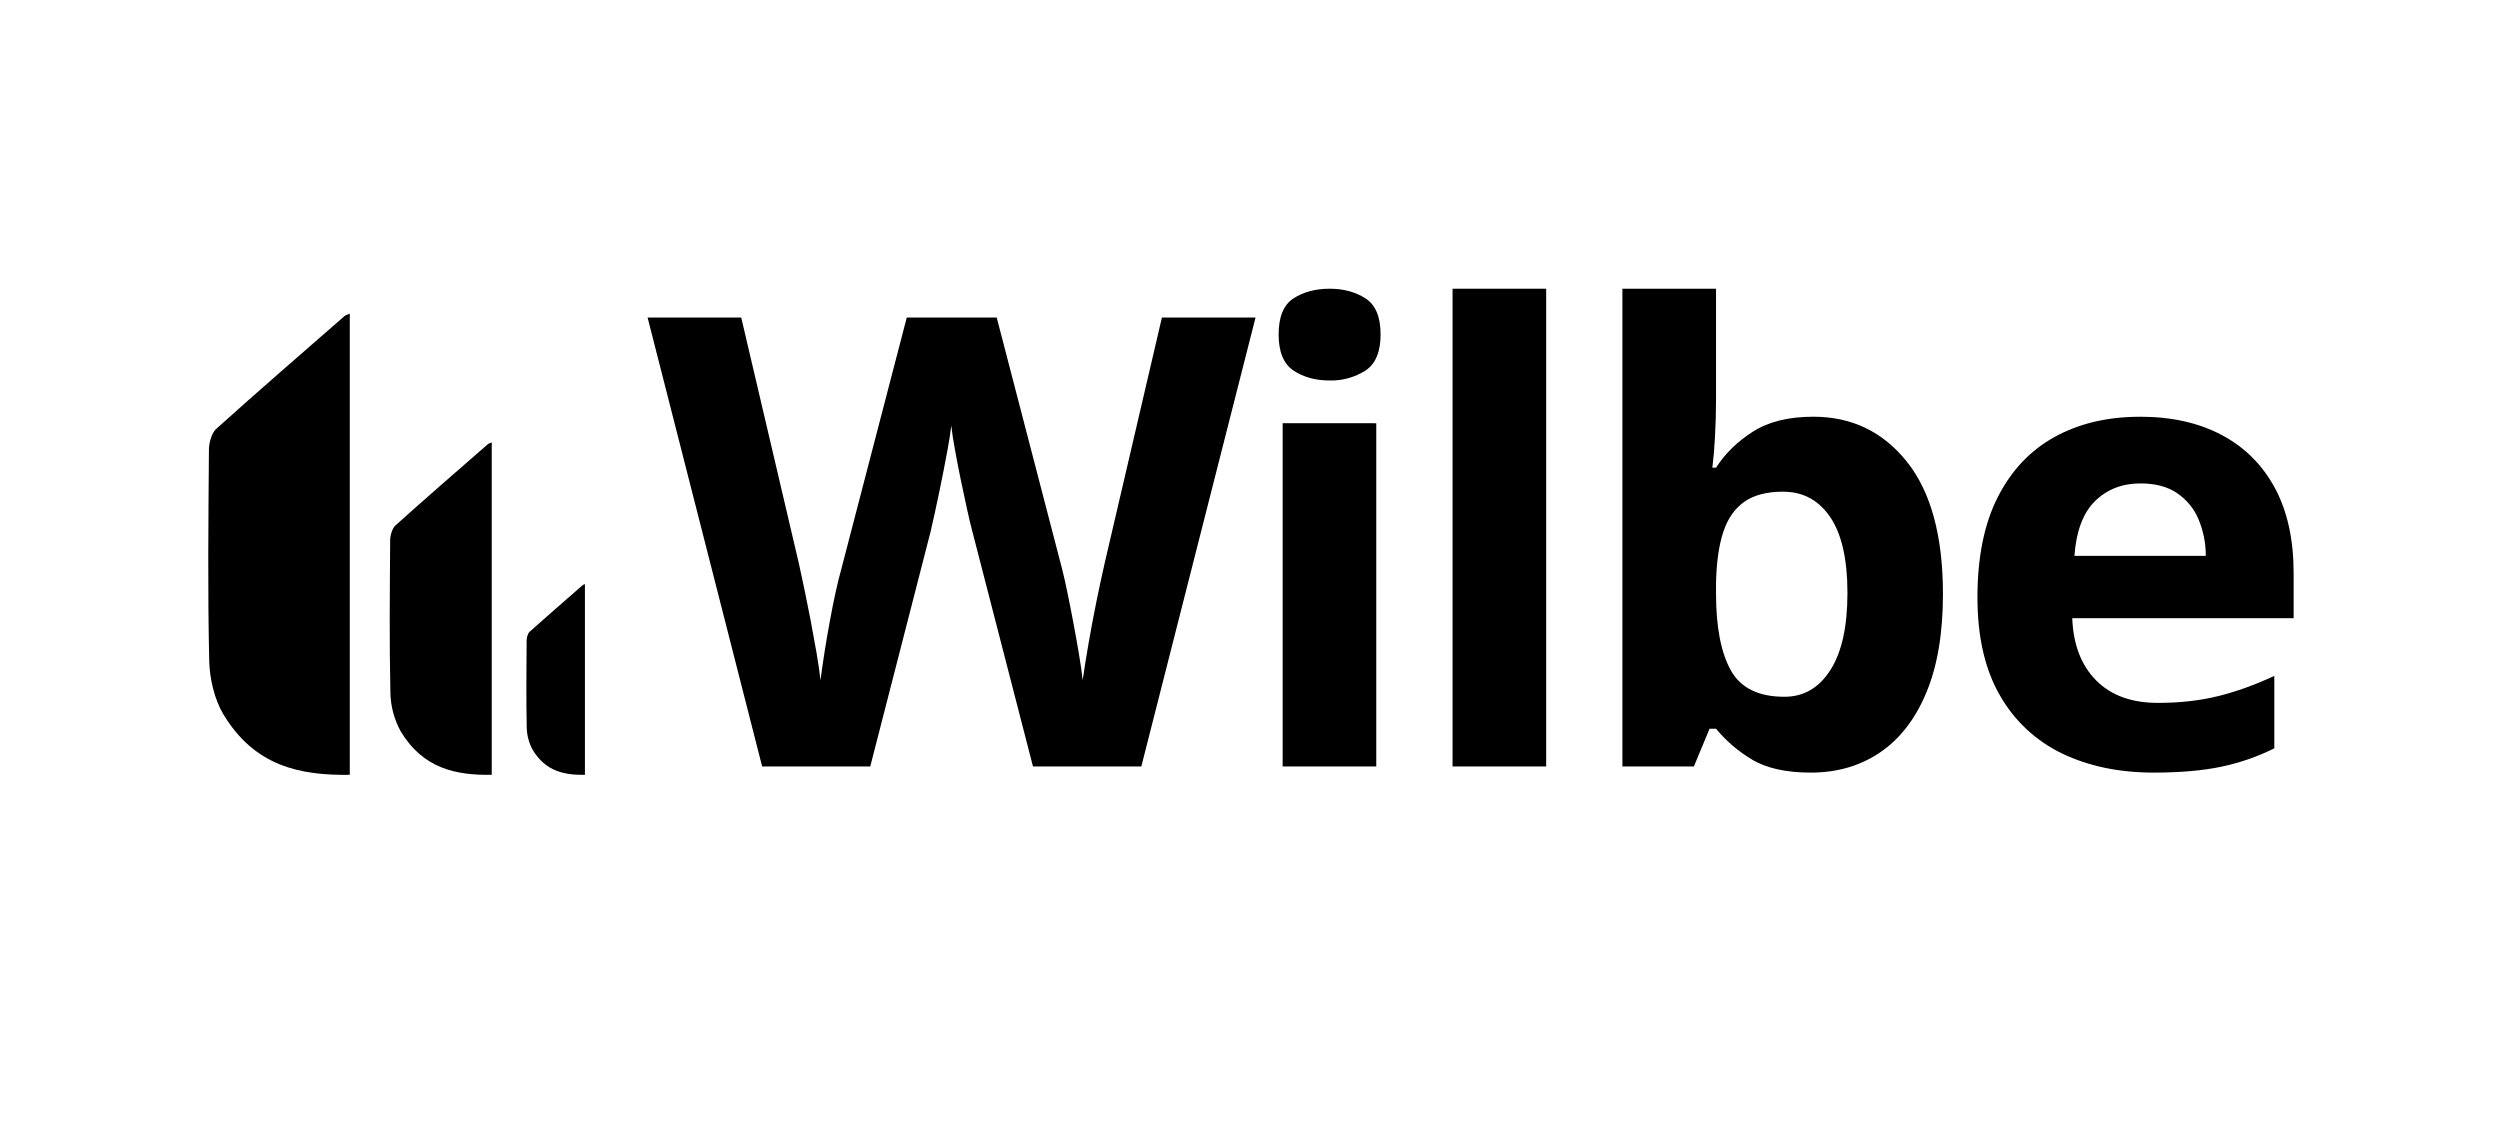
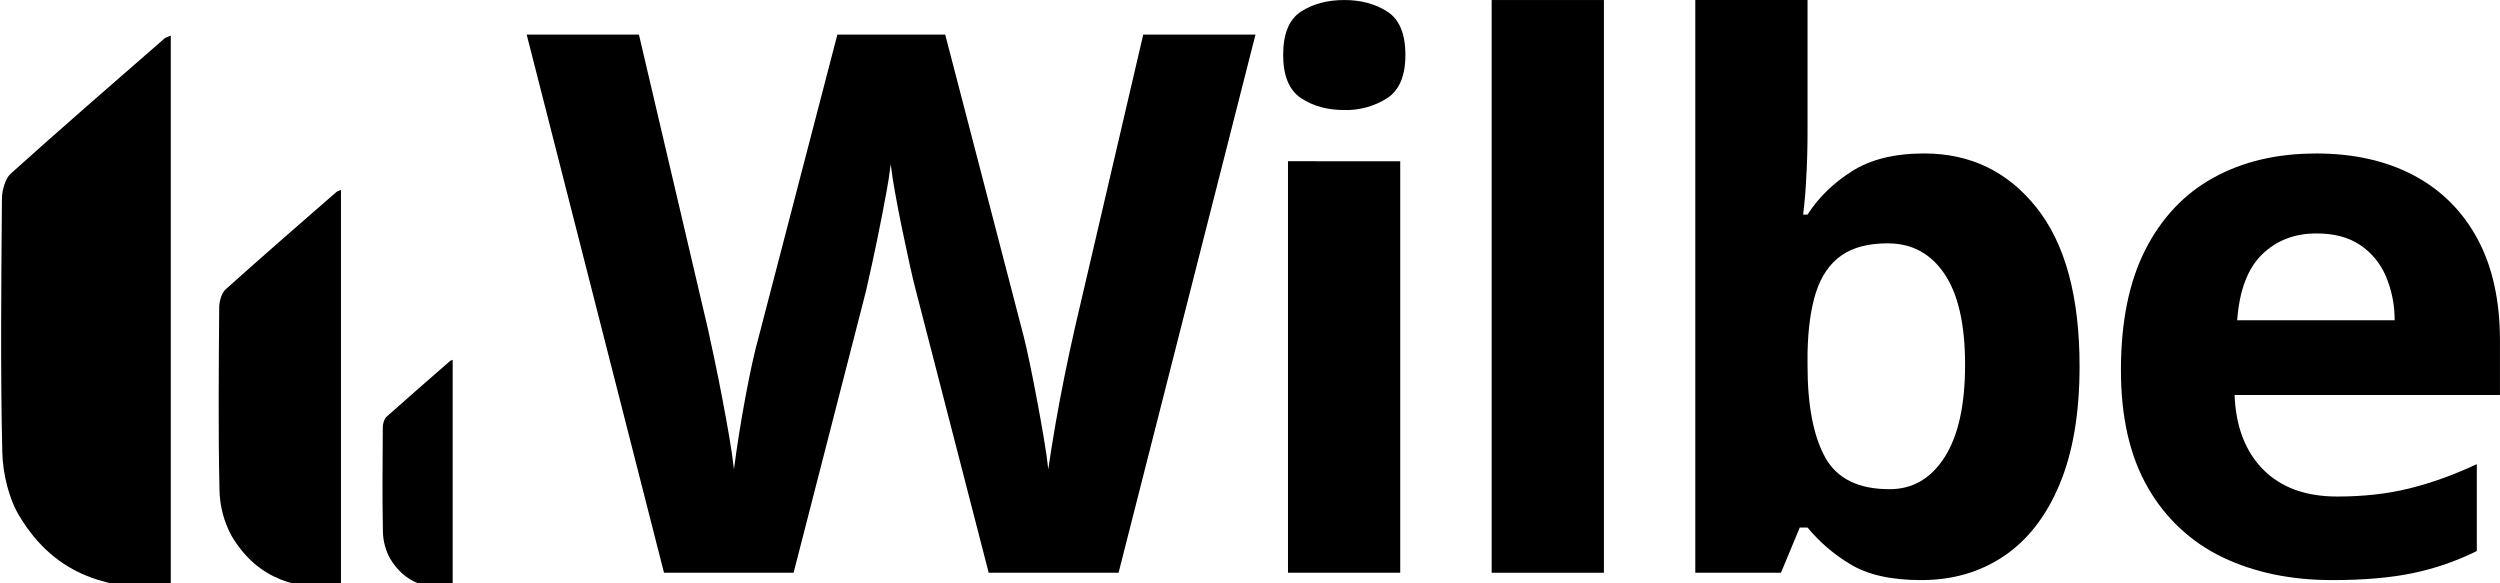
- <svg xmlns="http://www.w3.org/2000/svg" data-bbox="7.719 5.986 42.542 9.918" viewBox="0 0 51 23" data-type="color" version="1.1" id="svg35">
-   <defs id="defs39" />
-   <g class="wordmark" id="g847">
-     <path d="m 25.613,6.478 -2.33,9.158 h -2.21 l -1.241,-4.81 a 10,10 0 0 1 -0.1,-0.42 44,44 0 0 1 -0.132,-0.617 24,24 0 0 1 -0.122,-0.633 7,7 0 0 1 -0.072,-0.473 7,7 0 0 1 -0.072,0.47 39,39 0 0 1 -0.348,1.685 l -1.233,4.798 h -2.205 l -2.337,-9.158 h 1.91 l 1.172,4.999 0.116,0.539 a 37,37 0 0 1 0.25,1.311 q 0.054,0.316 0.079,0.549 a 23,23 0 0 1 0.19,-1.2 q 0.06,-0.328 0.122,-0.61 0.063,-0.282 0.113,-0.458 l 1.335,-5.13 h 1.835 l 1.334,5.13 q 0.044,0.17 0.103,0.455 0.06,0.285 0.122,0.617 0.063,0.33 0.116,0.647 0.054,0.316 0.079,0.549 0.044,-0.313 0.121,-0.76 a 33,33 0 0 1 0.33,-1.64 l 1.165,-4.998 z" id="path2" />
-     <path d="m 28.076,8.634 v 7.002 h -1.91 V 8.633 Z m -0.952,-2.744 q 0.426,0 0.732,0.197 0.308,0.198 0.308,0.736 0,0.532 -0.308,0.736 a 1.3,1.3 0 0 1 -0.732,0.203 q -0.432,0 -0.737,-0.203 -0.303,-0.204 -0.303,-0.736 0,-0.538 0.303,-0.736 0.305,-0.197 0.737,-0.197" id="path4" />
-     <path d="m 31.542,15.636 h -1.91 V 5.89 h 1.91 z" id="path6" />
-     <path d="m 35.007,5.89 v 2.267 q 0,0.394 -0.023,0.784 a 8,8 0 0 1 -0.052,0.6 h 0.075 q 0.276,-0.432 0.752,-0.735 0.475,-0.305 1.234,-0.305 1.176,0 1.91,0.921 0.733,0.921 0.733,2.7 0,1.197 -0.339,2.007 -0.337,0.81 -0.946,1.222 -0.607,0.41 -1.409,0.41 -0.771,0 -1.215,-0.275 a 2.8,2.8 0 0 1 -0.72,-0.62 h -0.132 l -0.32,0.77 h -1.458 V 5.89 Z m 1.372,4.14 q -0.502,0 -0.796,0.207 -0.294,0.206 -0.43,0.62 -0.134,0.413 -0.146,1.045 v 0.207 q 0,1.02 0.3,1.563 0.3,0.543 1.097,0.542 0.588,0 0.936,-0.545 0.348,-0.545 0.348,-1.572 0,-1.027 -0.35,-1.546 -0.352,-0.52 -0.96,-0.52" id="path8" />
-     <path d="m 43.653,8.501 q 0.97,0 1.672,0.374 0.7,0.372 1.083,1.08 0.381,0.708 0.382,1.729 v 0.927 h -4.516 q 0.031,0.808 0.486,1.268 0.455,0.46 1.262,0.46 0.67,0 1.227,-0.138 0.558,-0.138 1.147,-0.413 v 1.478 a 4.5,4.5 0 0 1 -1.087,0.376 q -0.567,0.119 -1.375,0.119 -1.052,0 -1.864,-0.388 a 2.9,2.9 0 0 1 -1.27,-1.184 q -0.461,-0.796 -0.46,-2.005 0,-1.227 0.415,-2.044 0.417,-0.818 1.162,-1.228 0.746,-0.41 1.736,-0.41 m 0.011,1.36 q -0.555,0 -0.923,0.358 -0.366,0.356 -0.423,1.12 h 2.68 a 1.9,1.9 0 0 0 -0.153,-0.758 1.2,1.2 0 0 0 -0.439,-0.526 q -0.29,-0.195 -0.742,-0.194" id="path10" />
+ <svg xmlns="http://www.w3.org/2000/svg" viewBox="0 0 42.542 9.918" version="1.1">
+   <defs />
+   <g transform="translate(-4.248596,-5.889592)">
+     <path class="wordmark" d="m 25.613,6.478 -2.33,9.158 h -2.21 l -1.241,-4.81 a 10,10 0 0 1 -0.1,-0.42 44,44 0 0 1 -0.132,-0.617 24,24 0 0 1 -0.122,-0.633 7,7 0 0 1 -0.072,-0.473 7,7 0 0 1 -0.072,0.47 39,39 0 0 1 -0.348,1.685 l -1.233,4.798 h -2.205 l -2.337,-9.158 h 1.91 l 1.172,4.999 0.116,0.539 a 37,37 0 0 1 0.25,1.311 q 0.054,0.316 0.079,0.549 a 23,23 0 0 1 0.19,-1.2 q 0.06,-0.328 0.122,-0.61 0.063,-0.282 0.113,-0.458 l 1.335,-5.13 h 1.835 l 1.334,5.13 q 0.044,0.17 0.103,0.455 0.06,0.285 0.122,0.617 0.063,0.33 0.116,0.647 0.054,0.316 0.079,0.549 0.044,-0.313 0.121,-0.76 a 33,33 0 0 1 0.33,-1.64 l 1.165,-4.998 z" />
+     <path class="wordmark" d="m 28.076,8.634 v 7.002 h -1.91 V 8.633 Z m -0.952,-2.744 q 0.426,0 0.732,0.197 0.308,0.198 0.308,0.736 0,0.532 -0.308,0.736 a 1.3,1.3 0 0 1 -0.732,0.203 q -0.432,0 -0.737,-0.203 -0.303,-0.204 -0.303,-0.736 0,-0.538 0.303,-0.736 0.305,-0.197 0.737,-0.197" />
+     <path class="wordmark" d="m 31.542,15.636 h -1.91 V 5.89 h 1.91 z" />
+     <path class="wordmark" d="m 35.007,5.89 v 2.267 q 0,0.394 -0.023,0.784 a 8,8 0 0 1 -0.052,0.6 h 0.075 q 0.276,-0.432 0.752,-0.735 0.475,-0.305 1.234,-0.305 1.176,0 1.91,0.921 0.733,0.921 0.733,2.7 0,1.197 -0.339,2.007 -0.337,0.81 -0.946,1.222 -0.607,0.41 -1.409,0.41 -0.771,0 -1.215,-0.275 a 2.8,2.8 0 0 1 -0.72,-0.62 h -0.132 l -0.32,0.77 h -1.458 V 5.89 Z m 1.372,4.14 q -0.502,0 -0.796,0.207 -0.294,0.206 -0.43,0.62 -0.134,0.413 -0.146,1.045 v 0.207 q 0,1.02 0.3,1.563 0.3,0.543 1.097,0.542 0.588,0 0.936,-0.545 0.348,-0.545 0.348,-1.572 0,-1.027 -0.35,-1.546 -0.352,-0.52 -0.96,-0.52" />
+     <path class="wordmark" d="m 43.653,8.501 q 0.97,0 1.672,0.374 0.7,0.372 1.083,1.08 0.381,0.708 0.382,1.729 v 0.927 h -4.516 q 0.031,0.808 0.486,1.268 0.455,0.46 1.262,0.46 0.67,0 1.227,-0.138 0.558,-0.138 1.147,-0.413 v 1.478 a 4.5,4.5 0 0 1 -1.087,0.376 q -0.567,0.119 -1.375,0.119 -1.052,0 -1.864,-0.388 a 2.9,2.9 0 0 1 -1.27,-1.184 q -0.461,-0.796 -0.46,-2.005 0,-1.227 0.415,-2.044 0.417,-0.818 1.162,-1.228 0.746,-0.41 1.736,-0.41 m 0.011,1.36 q -0.555,0 -0.923,0.358 -0.366,0.356 -0.423,1.12 h 2.68 a 1.9,1.9 0 0 0 -0.153,-0.758 1.2,1.2 0 0 0 -0.439,-0.526 q -0.29,-0.195 -0.742,-0.194" />
  </g>
-   <g class="sails" id="g855">
-     <g mask="url(#29651659-55c9-43bb-9c41-be192946049e)" transform="translate(-3.470699,-0.09640831)" id="g17">
-       <path d="m 10.606,6.495 v 9.408 C 9.6,15.917 8.666,15.733 8.026,14.665 7.851,14.373 7.747,13.949 7.739,13.581 7.706,12.145 7.722,10.706 7.733,9.268 c 0,-0.143 0.06,-0.343 0.147,-0.421 0.866,-0.78 1.743,-1.538 2.618,-2.302 0.023,-0.02 0.055,-0.026 0.108,-0.05" clip-rule="evenodd" fill-rule="evenodd" id="path15" />
-     </g>
-     <g mask="url(#3616656a-0f04-4946-8bbb-b65b63867456)" id="g24" transform="translate(-3.470699,-0.09640831)">
-       <path d="m 13.502,9.12 v 6.783 c -0.725,0.01 -1.399,-0.122 -1.86,-0.892 a 1.7,1.7 0 0 1 -0.207,-0.782 c -0.023,-1.035 -0.012,-2.072 -0.005,-3.11 0,-0.102 0.044,-0.246 0.107,-0.303 0.624,-0.561 1.256,-1.109 1.887,-1.659 0.017,-0.014 0.04,-0.019 0.078,-0.036" clip-rule="evenodd" fill-rule="evenodd" id="path22" />
-     </g>
-     <g mask="url(#e000c7a9-09da-4d2f-ab7a-9557cd7fd9e9)" id="g31" transform="translate(-3.470699,-0.09640831)">
-       <path d="m 15.403,12.012 v 3.891 C 14.987,15.91 14.6,15.833 14.336,15.391 a 1,1 0 0 1 -0.12,-0.448 c -0.012,-0.594 -0.006,-1.189 -0.002,-1.784 0,-0.06 0.026,-0.142 0.061,-0.175 q 0.54,-0.48 1.083,-0.951 c 0.01,-0.009 0.023,-0.011 0.045,-0.021" clip-rule="evenodd" fill-rule="evenodd" id="path29" />
-     </g>
+   <g transform="translate(-7.7,-5.889592)">
+     <path class="sails" d="m 10.606,6.495 v 9.408 C 9.6,15.917 8.666,15.733 8.026,14.665 7.851,14.373 7.747,13.949 7.739,13.581 7.706,12.145 7.722,10.706 7.733,9.268 c 0,-0.143 0.06,-0.343 0.147,-0.421 0.866,-0.78 1.743,-1.538 2.618,-2.302 0.023,-0.02 0.055,-0.026 0.108,-0.05" />
+     <path class="sails" d="m 13.502,9.12 v 6.783 c -0.725,0.01 -1.399,-0.122 -1.86,-0.892 a 1.7,1.7 0 0 1 -0.207,-0.782 c -0.023,-1.035 -0.012,-2.072 -0.005,-3.11 0,-0.102 0.044,-0.246 0.107,-0.303 0.624,-0.561 1.256,-1.109 1.887,-1.659 0.017,-0.014 0.04,-0.019 0.078,-0.036" />
+     <path class="sails" d="m 15.403,12.012 v 3.891 C 14.987,15.91 14.6,15.833 14.336,15.391 a 1,1 0 0 1 -0.12,-0.448 c -0.012,-0.594 -0.006,-1.189 -0.002,-1.784 0,-0.06 0.026,-0.142 0.061,-0.175 q 0.54,-0.48 1.083,-0.951 c 0.01,-0.009 0.023,-0.011 0.045,-0.021" />
  </g>
</svg>
